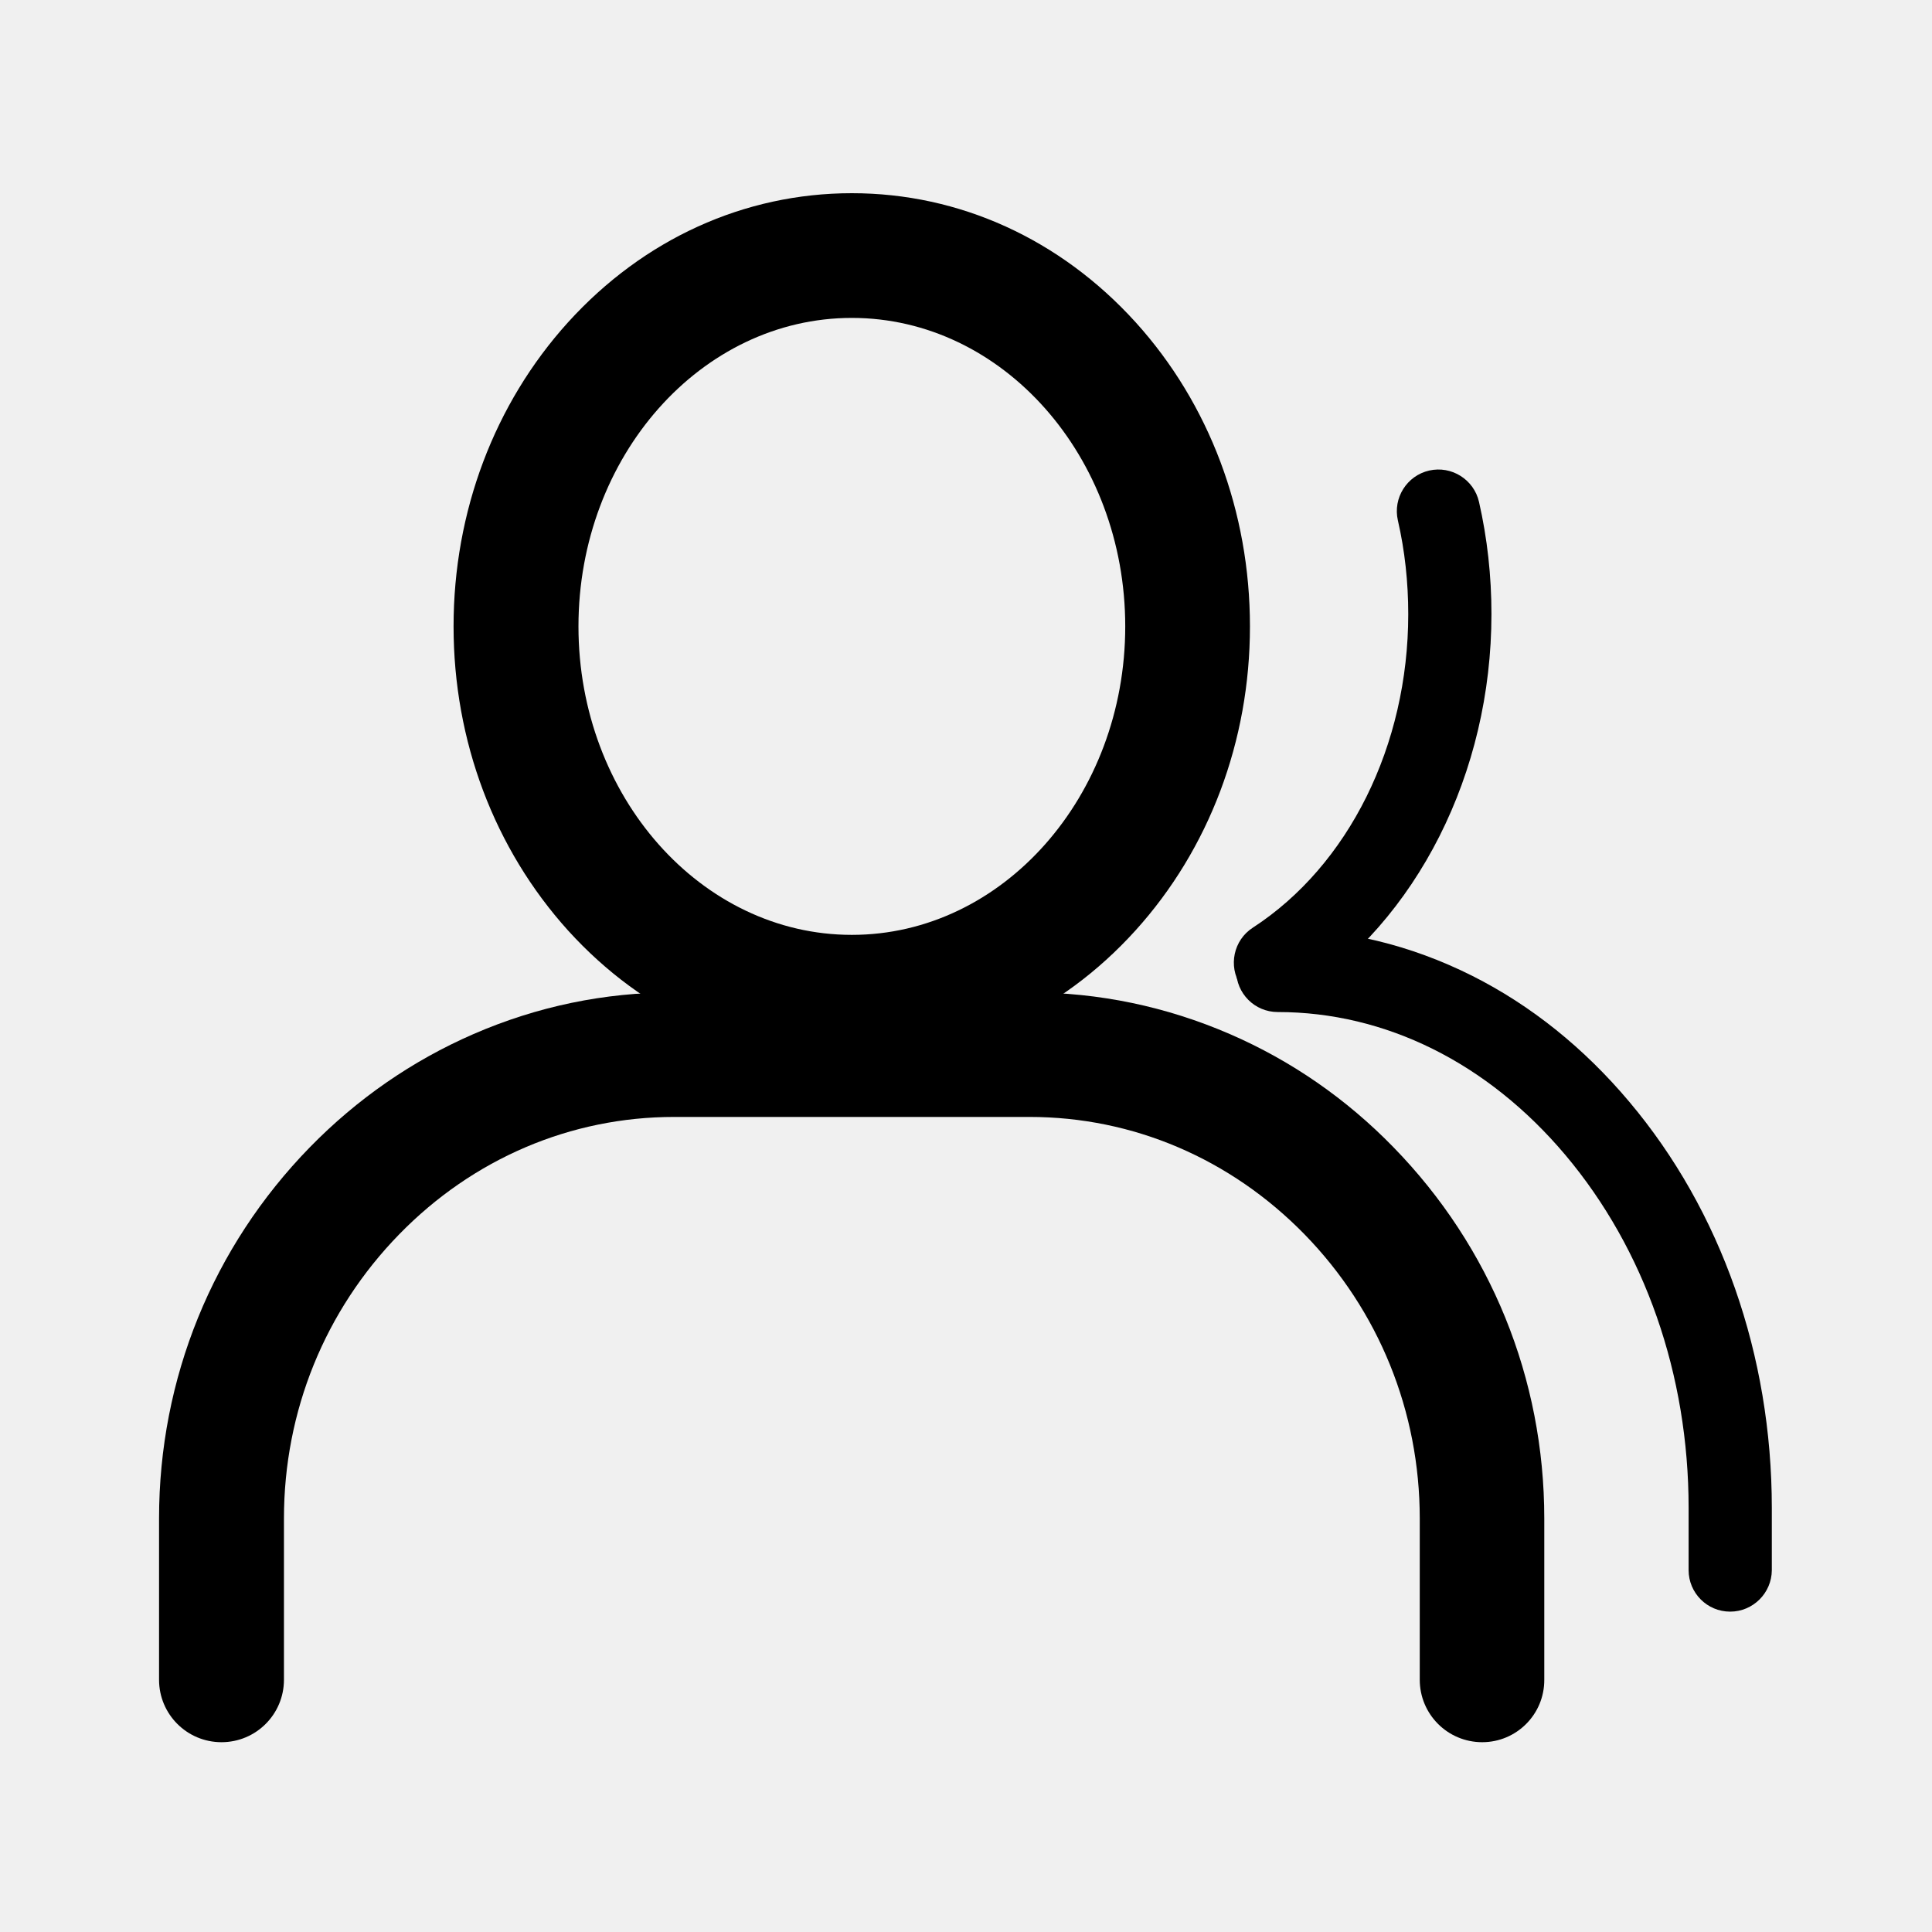
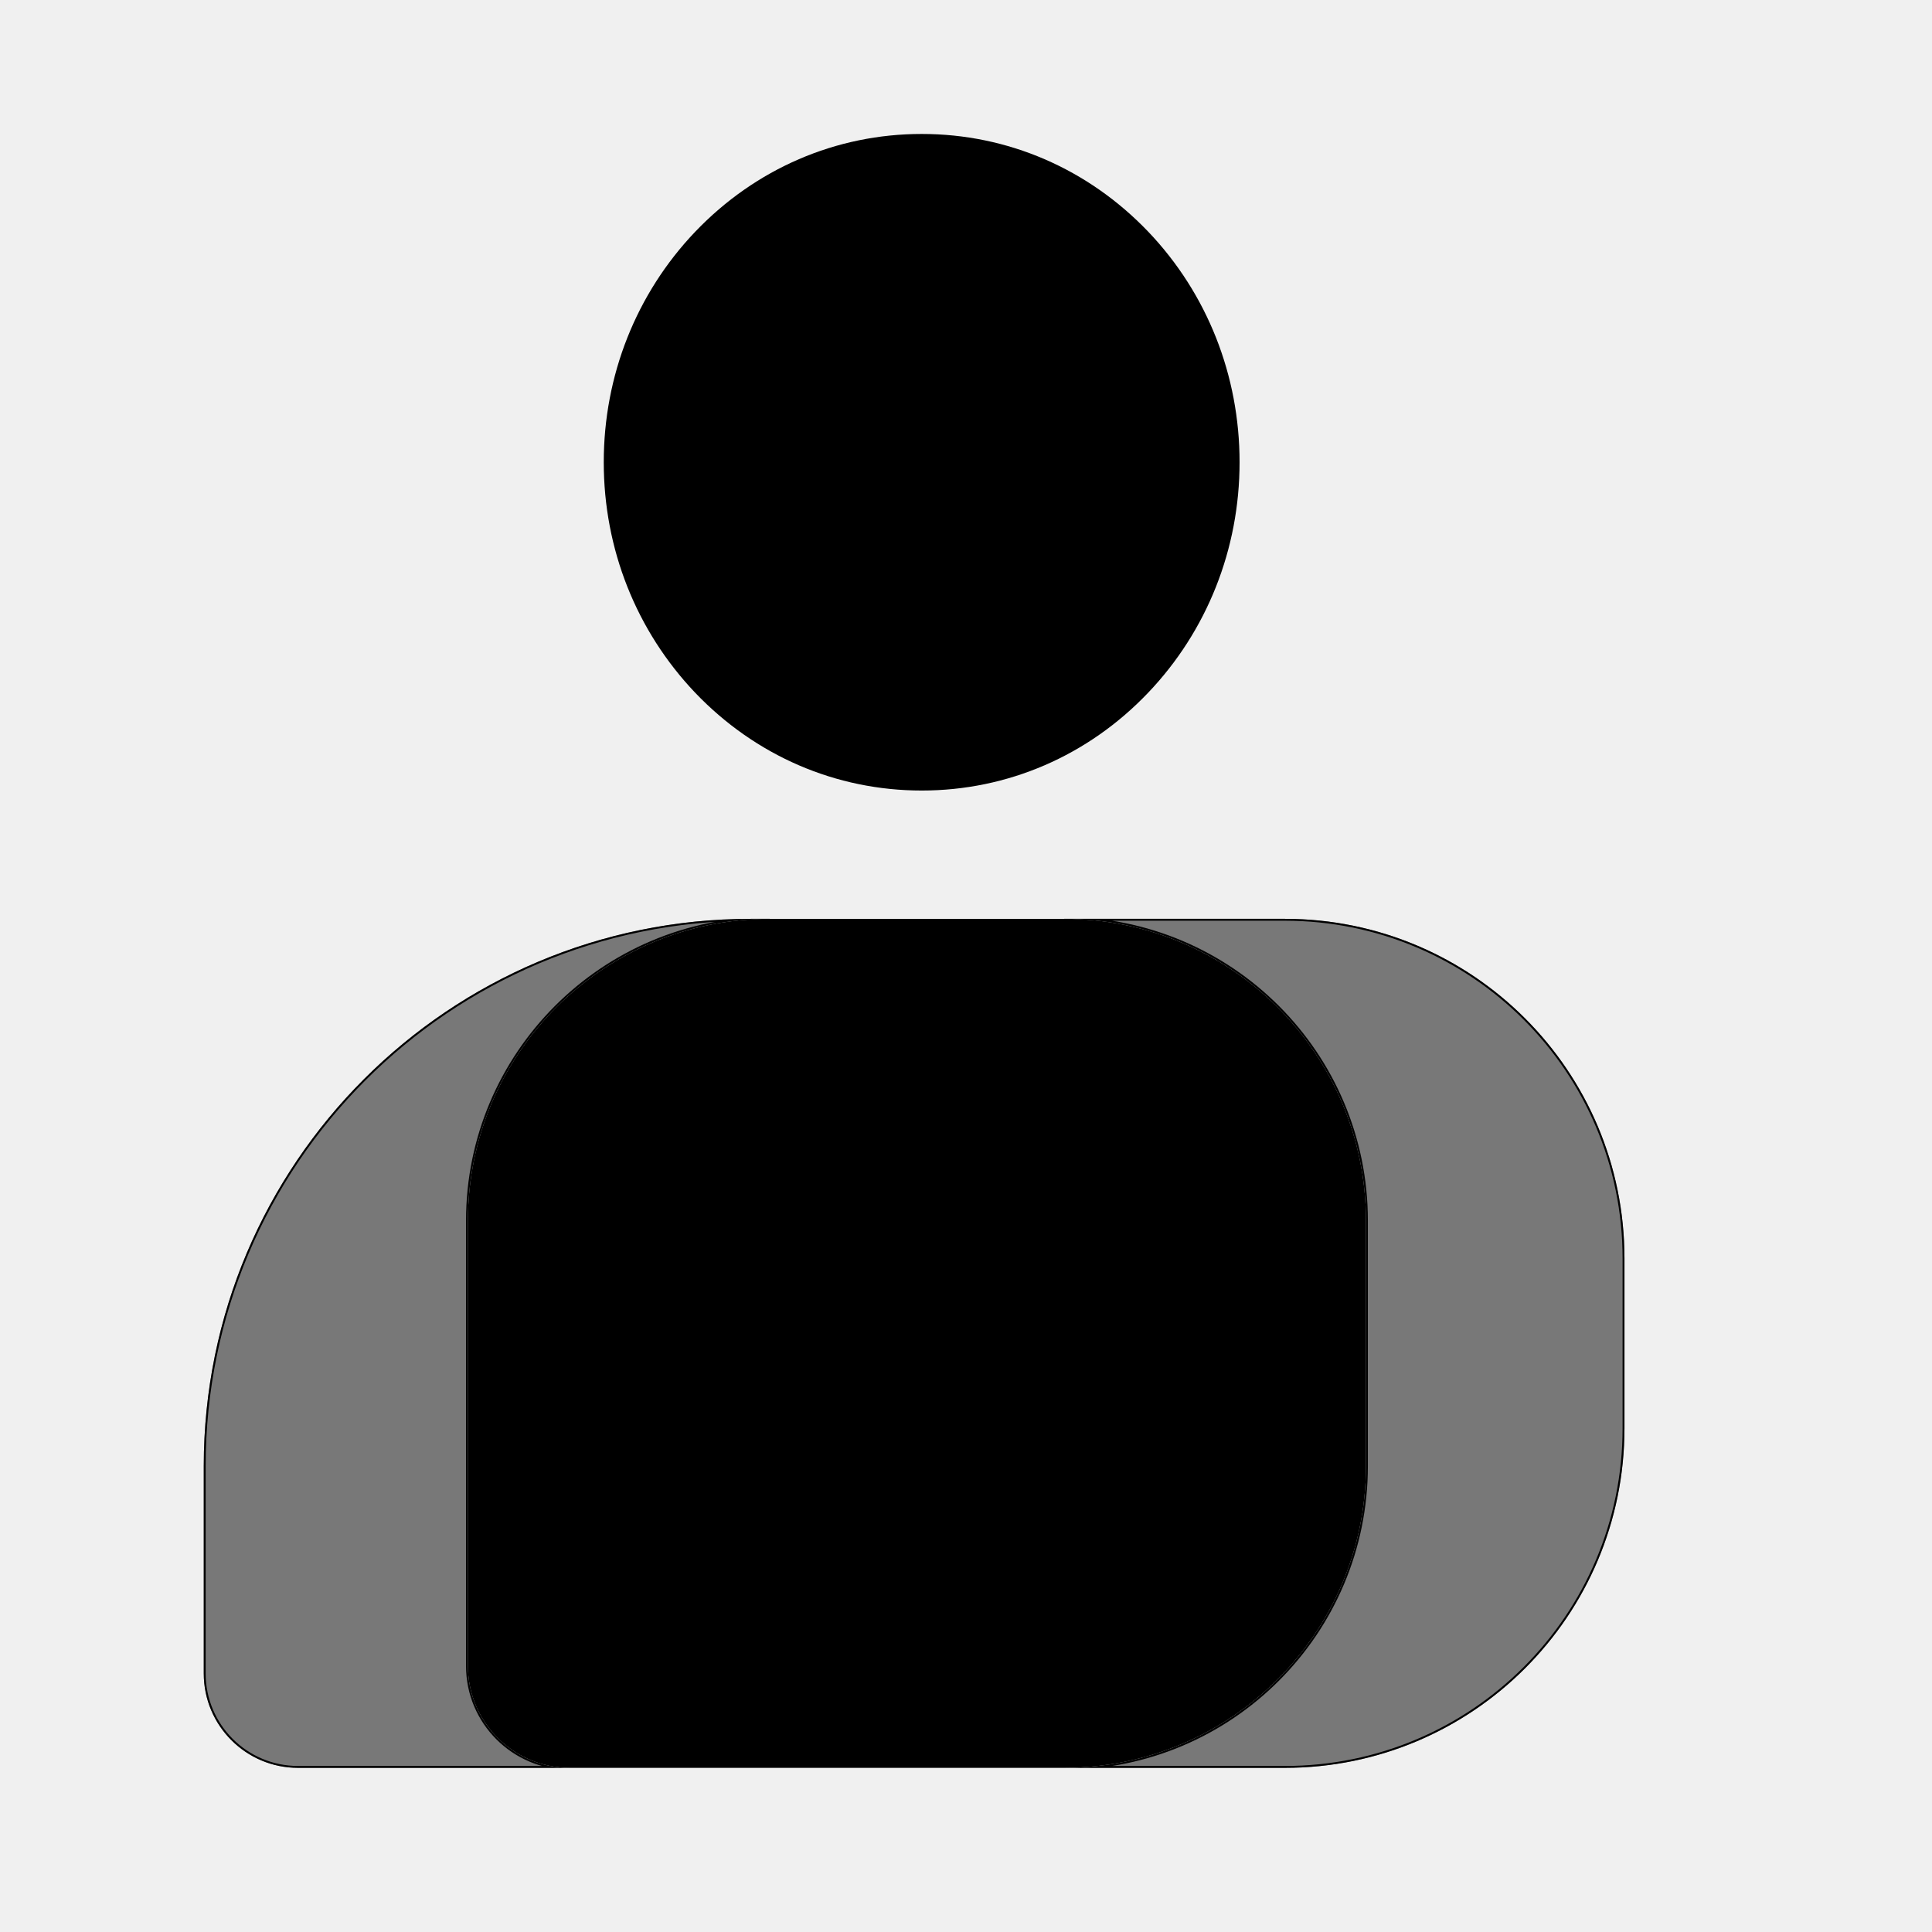
- <svg xmlns="http://www.w3.org/2000/svg" t="1731905603985" class="icon" viewBox="0 0 1024 1024" version="1.1" p-id="8574" width="200" height="200">
-   <path d="M451.5 561.6c-57 0-110.4-24.3-150.4-68.4-39.1-43.3-60.7-100.5-60.7-161.2s21.6-118 60.7-161.2c40-44.1 93.4-68.4 150.4-68.4s110.4 24.3 150.4 68.4C641 214 662.5 271.3 662.5 332s-21.6 118-60.7 161.2c-39.9 44.1-93.3 68.4-150.3 68.4z m0-393.1c-79.9 0-144.9 73.4-144.9 163.5s65 163.5 144.9 163.5S596.4 422.1 596.4 332s-65-163.5-144.9-163.5z" p-id="8575" />
-   <path d="M785.6 923.4c-18.3 0-33.1-14.8-33.1-33.1v-85.5c0-56.7-21.7-110.2-61.1-150.6-39.2-40.1-90.9-62.2-145.7-62.2H357.3c-54.8 0-106.6 22.1-145.7 62.2-39.4 40.4-61.1 93.8-61.1 150.6v85.5c0 18.3-14.8 33.1-33.1 33.1s-33.1-14.8-33.1-33.1v-85.5c0-74.1 28.4-143.9 79.9-196.7 25.1-25.7 54.3-45.9 86.7-60 33.8-14.7 69.5-22.1 106.3-22.1h188.4c36.8 0 72.6 7.5 106.3 22.1 32.5 14.1 61.7 34.3 86.7 60 51.5 52.8 79.9 122.6 79.9 196.7v85.5c0.1 18.3-14.7 33.1-32.9 33.1z" p-id="8576" />
-   <path d="M676 532.2c-7.2 0-14.3-3.5-18.5-10-6.6-10.2-3.7-23.9 6.5-30.5 50.8-33 82.4-96.7 82.4-166.2 0-16.9-1.8-33.6-5.5-49.7-2.7-11.9 4.8-23.7 16.6-26.4 11.9-2.7 23.7 4.8 26.4 16.6 4.4 19.3 6.6 39.3 6.6 59.4 0 84.3-39.3 162.1-102.5 203.2-3.7 2.4-7.8 3.6-12 3.6z" p-id="8577" />
-   <path d="M917 854.2c-12.2 0-22-9.9-22-22v-33c0-70.6-23.2-137-65.3-187-41.2-48.9-95.4-75.8-152.5-75.8-12.2 0-22-9.9-22-22 0-12.2 9.9-22 22-22 35.7 0 70.4 8.4 103.1 24.8 31.2 15.7 59.2 38.2 83.2 66.7 48.8 57.9 75.6 134.4 75.6 215.4v33c-0.1 12-9.9 21.9-22.1 21.9z" p-id="8578" />
+ <svg xmlns="http://www.w3.org/2000/svg" t="1731938348219" class="icon" viewBox="0 0 1024 1024" version="1.1" p-id="932" width="200" height="200">
+   <path d="M488.54 419C443.032 419 400.398 400.585 368.462 367.164C337.245 334.349 320 291.001 320 245C320 198.999 337.245 155.575 368.462 122.836C400.398 89.415 443.032 71 488.54 71C534.048 71 576.682 89.415 608.618 122.836C639.835 155.575 657 198.999 657 245C657 291.001 639.755 334.425 608.538 367.164C576.682 400.585 534.048 419 488.54 419Z" fill="black" />
+   <path d="M408 487.5H564C652.089 487.5 723.5 558.911 723.5 647V777C723.5 865.089 652.089 936.5 564 936.5H302C272.453 936.5 248.5 912.547 248.5 883V647C248.5 558.911 319.911 487.5 408 487.5Z" fill="black" stroke="black" />
+   <mask id="path-3-inside-1_2089_2" fill="white">
+     <path fill-rule="evenodd" clip-rule="evenodd" d="M398 487C237.837 487 108 616.837 108 777V887C108 914.614 130.386 937 158 937H302C272.177 937 248 912.823 248 883V647C248 558.634 319.634 487 408 487H398ZM564 487C652.366 487 724 558.634 724 647V777C724 865.366 652.366 937 564 937H681C780.411 937 861 856.411 861 757V667C861 567.589 780.411 487 681 487H564Z" />
+   </mask>
+   <path fill-rule="evenodd" clip-rule="evenodd" d="M398 487C237.837 487 108 616.837 108 777V887C108 914.614 130.386 937 158 937H302C272.177 937 248 912.823 248 883V647C248 558.634 319.634 487 408 487H398ZM564 487C652.366 487 724 558.634 724 647V777C724 865.366 652.366 937 564 937H681C780.411 937 861 856.411 861 757V667C861 567.589 780.411 487 681 487H564Z" fill="black" fill-opacity="0.5" />
+   <path d="M109 777C109 617.39 238.39 488 398 488V486C237.285 486 107 616.285 107 777H109ZM109 887V777H107V887H109ZM158 936C130.938 936 109 914.062 109 887H107C107 915.167 129.833 938 158 938V936ZM302 936H158V938H302V936ZM302 936C272.729 936 249 912.271 249 883H247C247 913.376 271.624 938 302 938V936ZM249 883V647H247V883H249ZM249 647C249 559.187 320.187 488 408 488V486C319.082 486 247 558.082 247 647H249ZM398 488H408V486H398V488ZM564 488C651.813 488 723 559.187 723 647H725C725 558.082 652.918 486 564 486V488ZM723 647V777H725V647H723ZM723 777C723 864.813 651.813 936 564 936V938C652.918 938 725 865.918 725 777H723ZM681 936H564V938H681V936ZM860 757C860 855.859 779.859 936 681 936V938C780.964 938 862 856.964 862 757H860ZM860 667V757H862V667H860ZM681 488C779.859 488 860 568.141 860 667H862C862 567.036 780.964 486 681 486V488ZM564 488H681V486H564V488Z" fill="black" mask="url(#path-3-inside-1_2089_2)" />
</svg>
